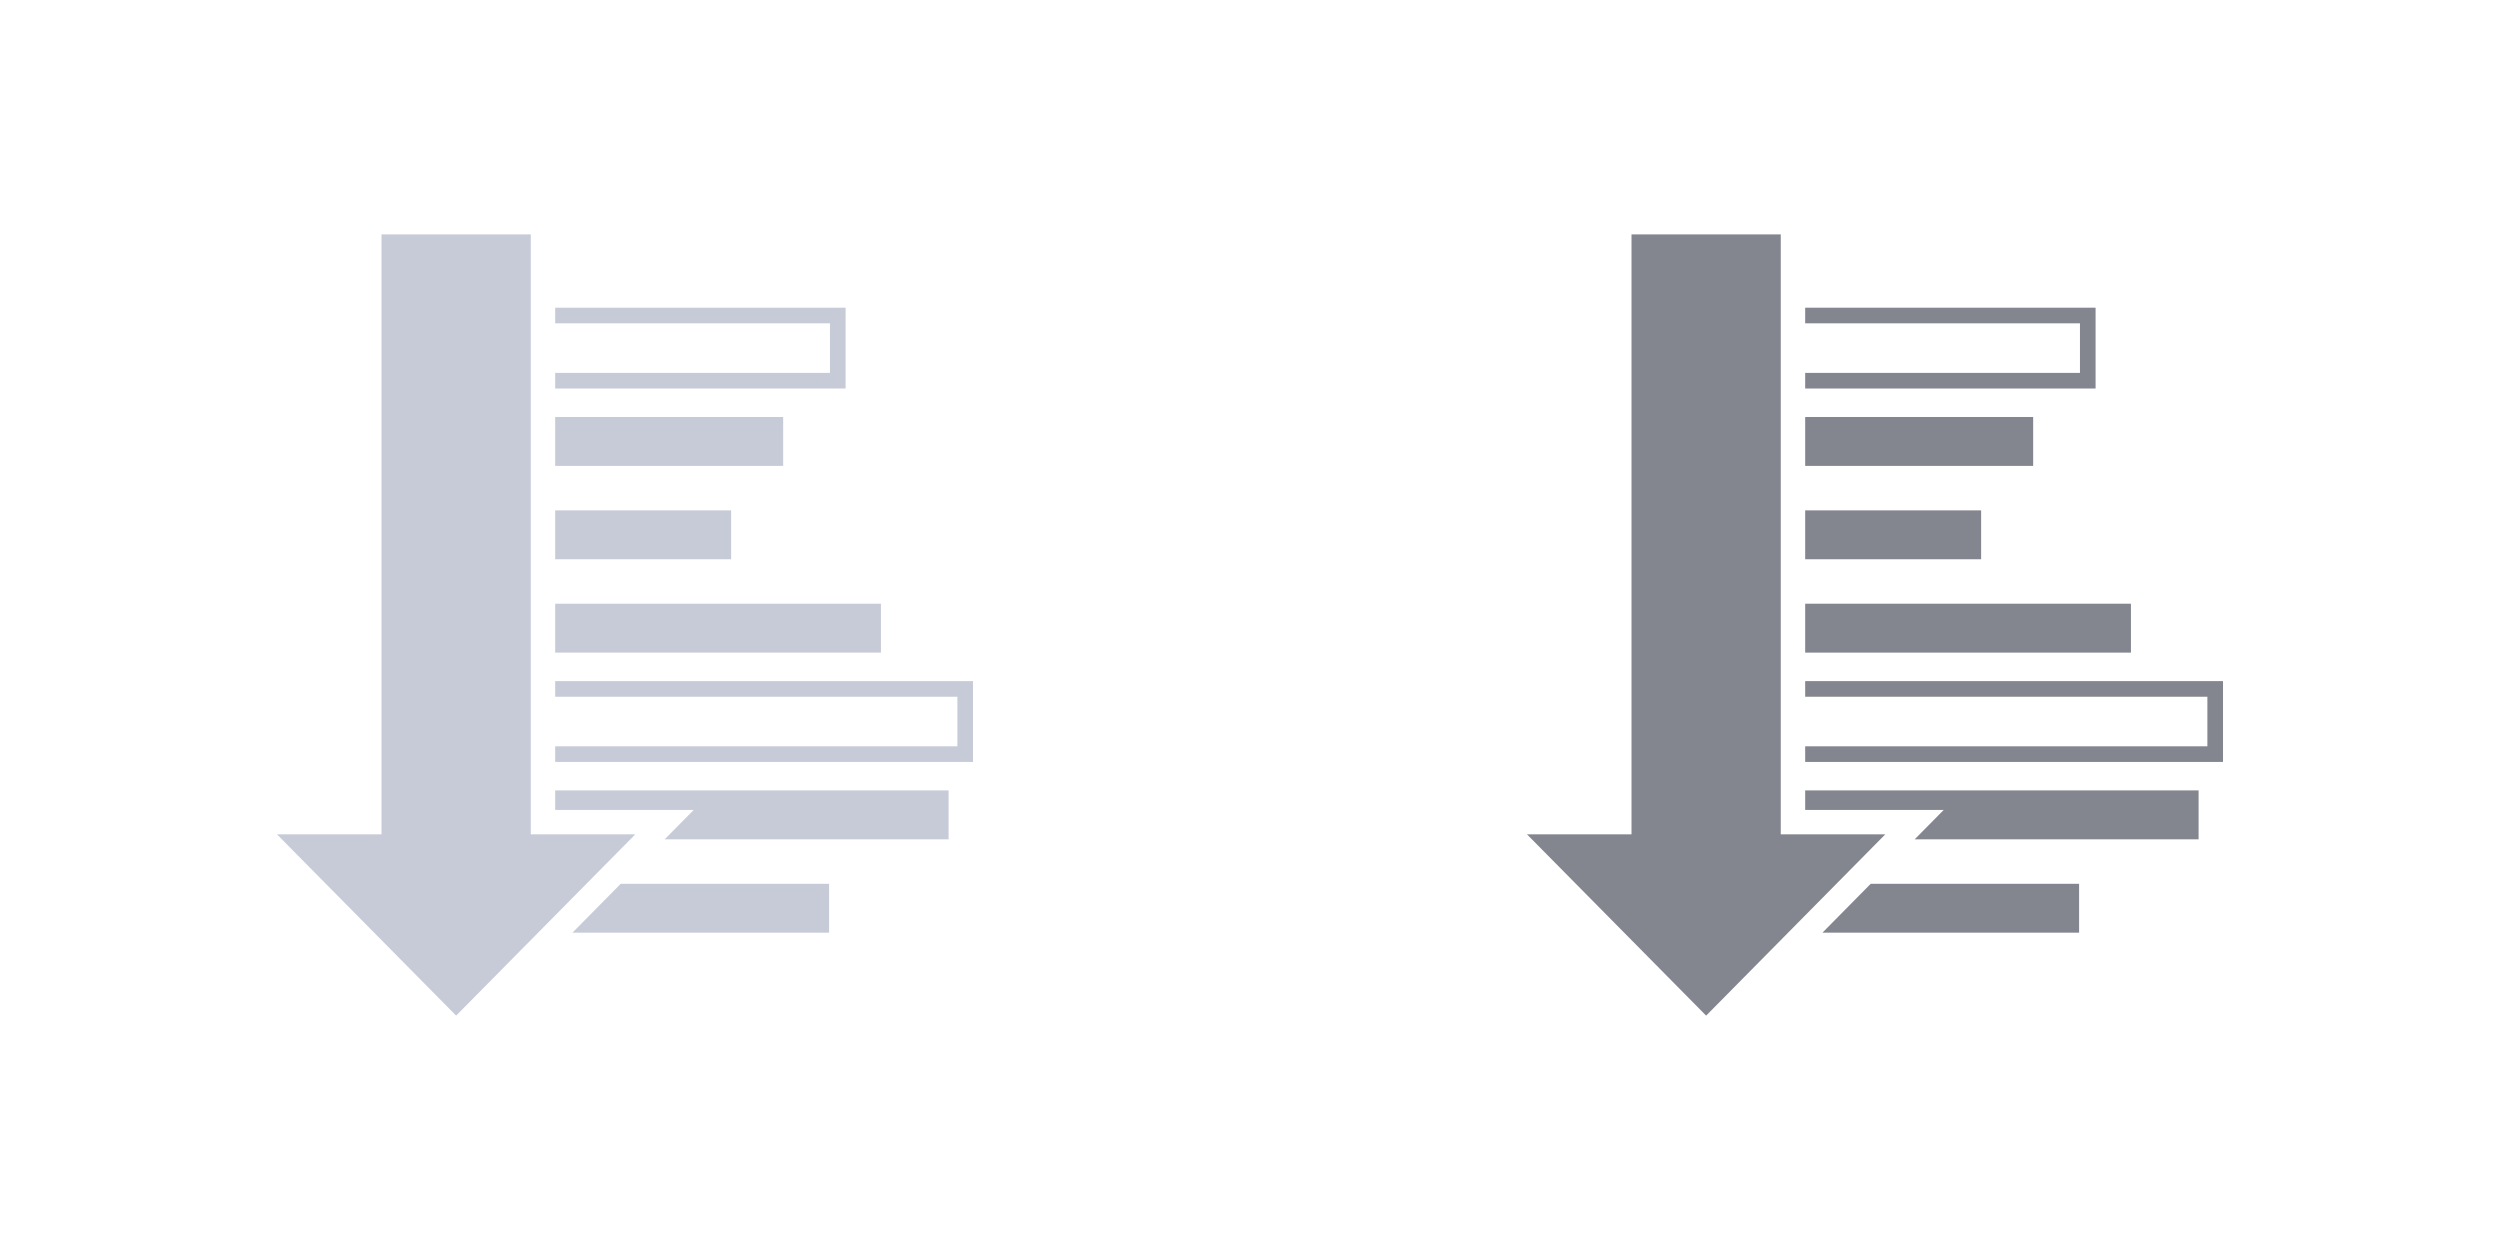
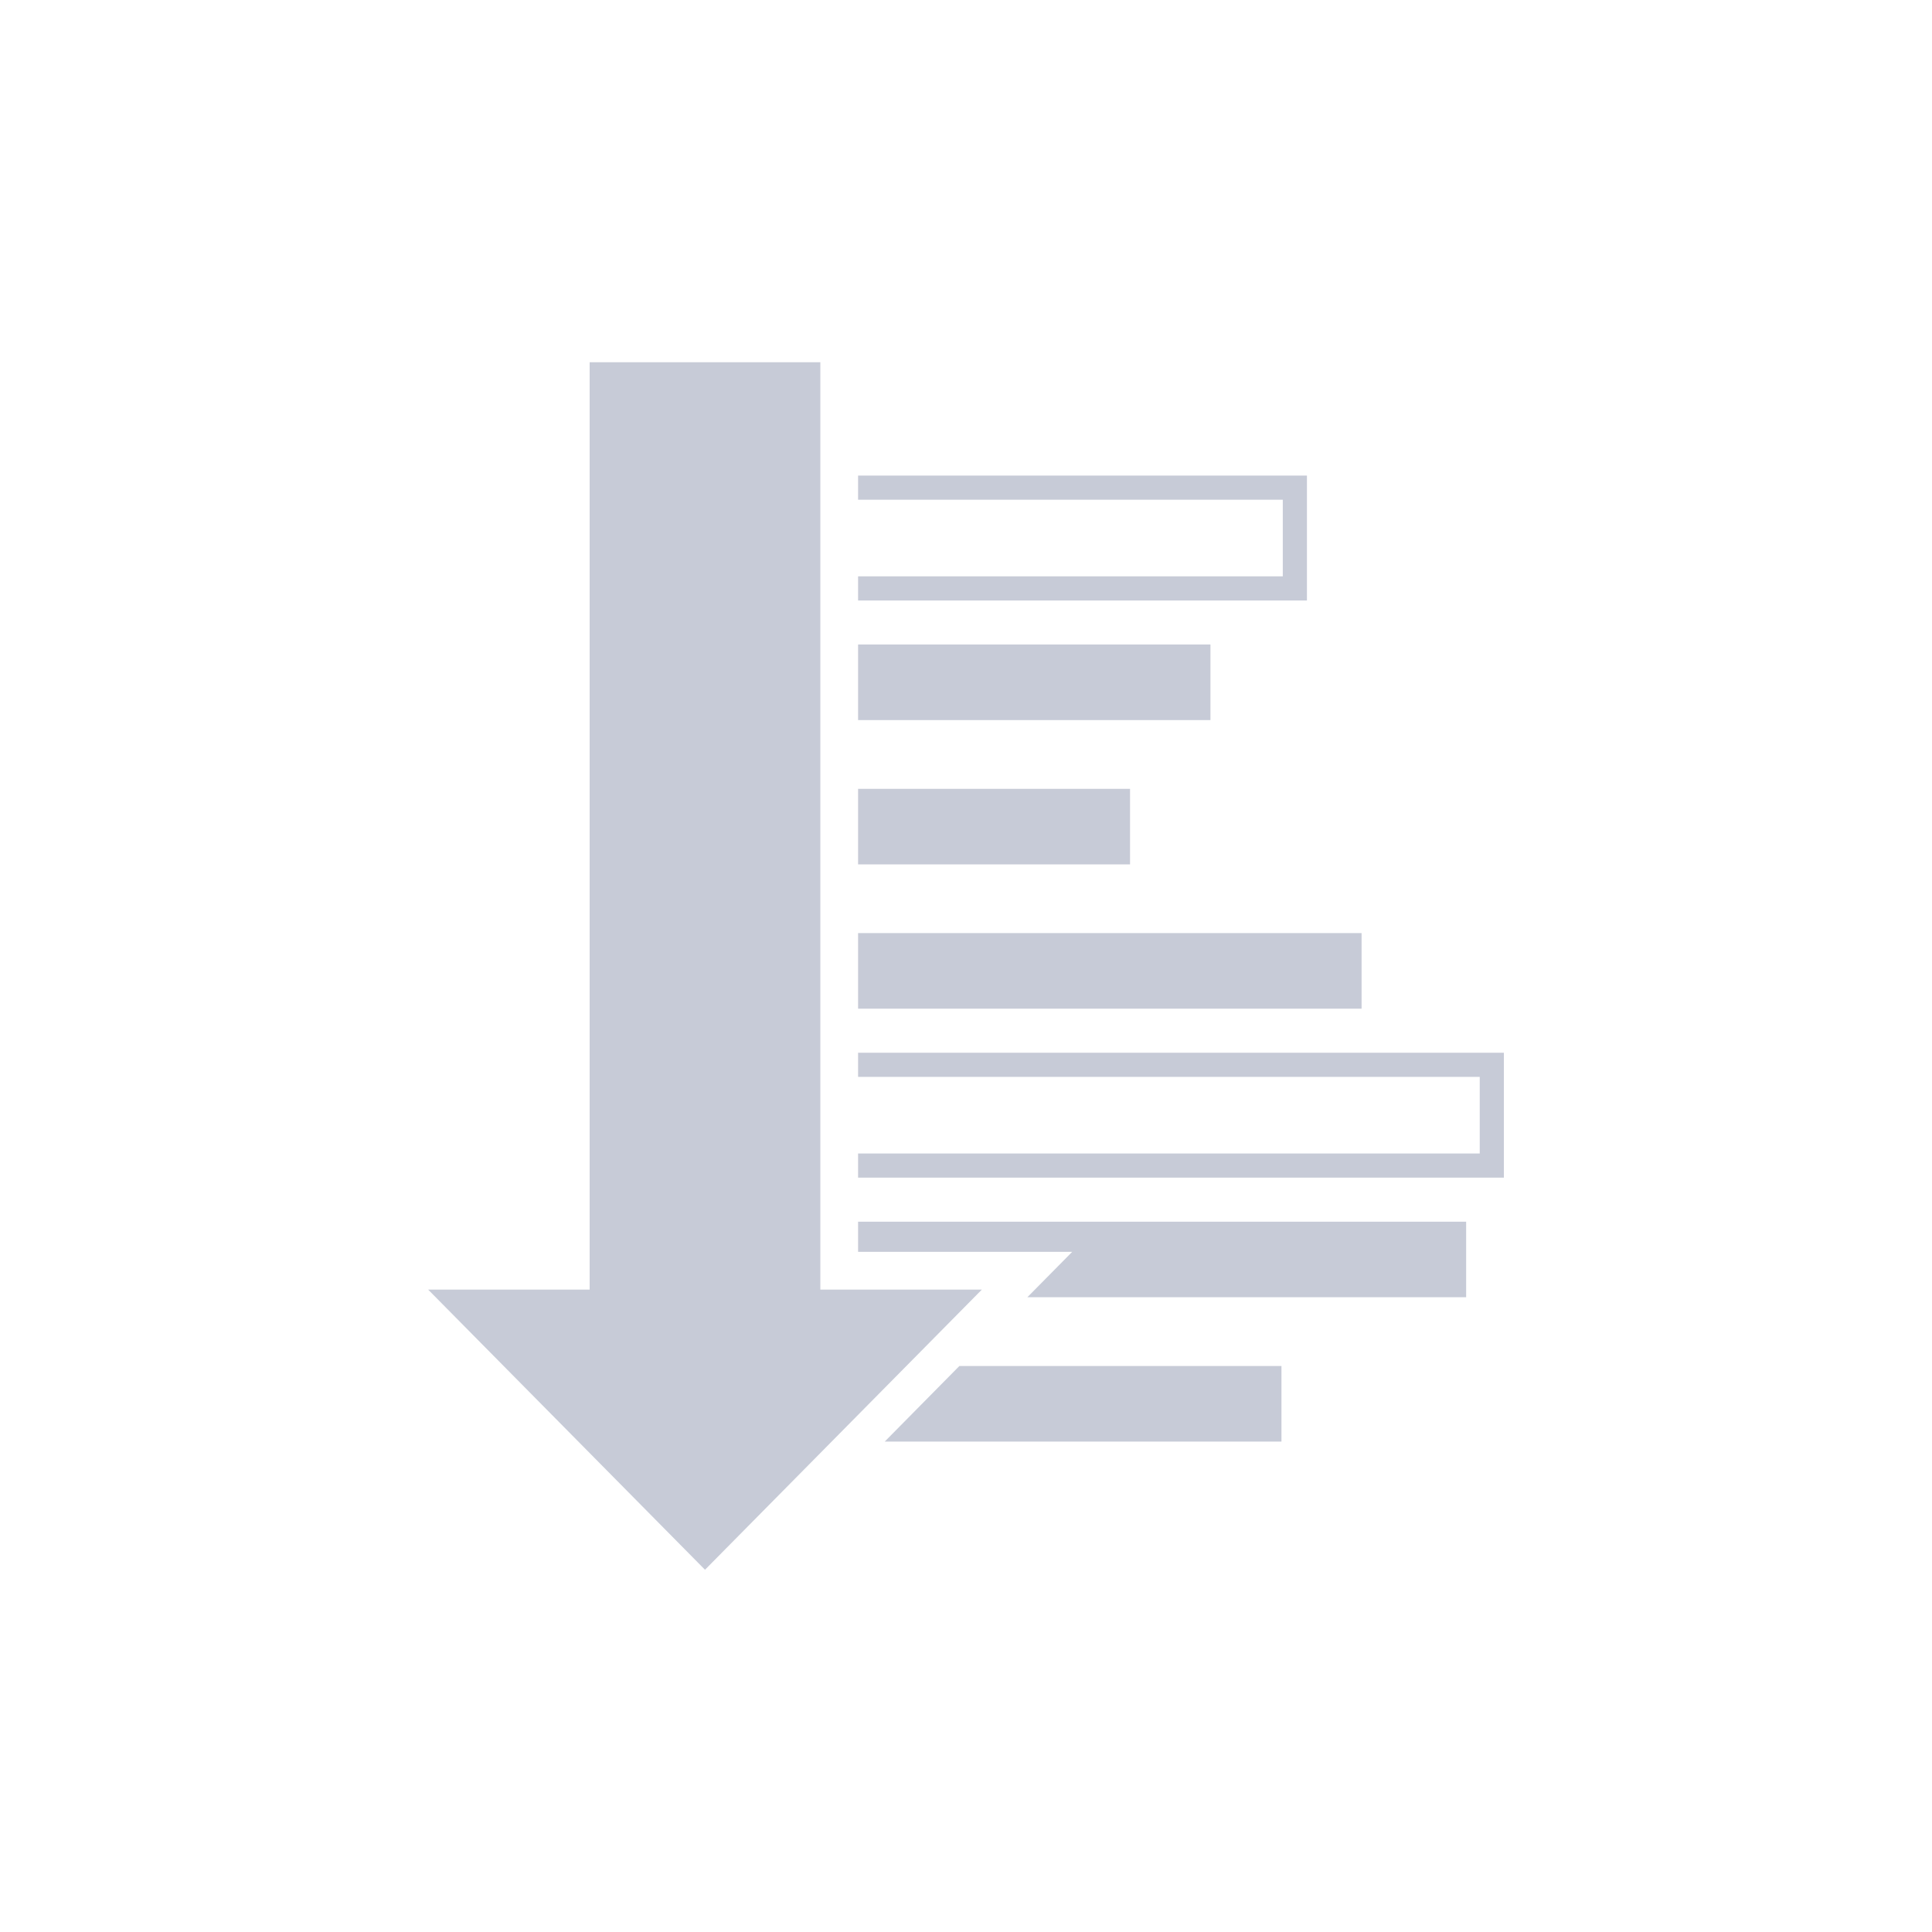
- <svg xmlns="http://www.w3.org/2000/svg" version="1.1" id="Layer_1" x="0px" y="0px" viewBox="0 0 128 64" style="enable-background:new 0 0 128 64;" xml:space="preserve">
+ <svg xmlns="http://www.w3.org/2000/svg" version="1.1" id="Layer_1" x="0px" y="0px" viewBox="0 0 64 64" style="enable-background:new 0 0 64 64;" xml:space="preserve">
  <style type="text/css">
	.st0{fill:#C7CBD7;}
- 	.st1{fill:#83868E;}
</style>
  <g>
    <polygon class="st0" points="27.175,12 19.533,12 19.533,42.719 14.182,42.719 23.354,52 32.526,42.719 27.175,42.719  " />
    <polygon class="st0" points="42.494,16.554 42.494,19.092 28.425,19.092 28.425,19.892 43.294,19.892 43.294,15.754 28.425,15.754    28.425,16.554  " />
    <polygon class="st0" points="40.098,23.854 40.098,21.35 40.097,21.35 28.425,21.35 28.425,23.854  " />
    <rect x="28.425" y="26.131" class="st0" width="9.009" height="2.503" />
    <polygon class="st0" points="45.104,33.414 45.104,30.91 45.104,30.91 28.425,30.91 28.425,33.414  " />
    <polygon class="st0" points="49.018,35.673 49.018,38.211 28.425,38.211 28.425,39.011 49.818,39.011 49.818,34.873 28.425,34.873    28.425,35.673  " />
    <polygon class="st0" points="35.518,41.469 34.032,42.973 48.568,42.973 48.568,40.47 28.425,40.47 28.425,41.469  " />
    <polygon class="st0" points="42.45,47.754 42.45,45.25 31.781,45.25 29.308,47.754  " />
  </g>
-   <g>
-     <polygon class="st1" points="91.175,12 83.533,12 83.533,42.719 78.182,42.719 87.354,52 96.526,42.719 91.175,42.719  " />
-     <polygon class="st1" points="106.494,16.554 106.494,19.092 92.425,19.092 92.425,19.892 107.294,19.892 107.294,15.754    92.425,15.754 92.425,16.554  " />
-     <polygon class="st1" points="104.098,23.854 104.098,21.35 104.097,21.35 92.425,21.35 92.425,23.854  " />
-     <rect x="92.425" y="26.131" class="st1" width="9.009" height="2.503" />
-     <polygon class="st1" points="109.104,33.414 109.104,30.91 109.104,30.91 92.425,30.91 92.425,33.414  " />
-     <polygon class="st1" points="113.018,35.673 113.018,38.211 92.425,38.211 92.425,39.011 113.818,39.011 113.818,34.873    92.425,34.873 92.425,35.673  " />
-     <polygon class="st1" points="99.518,41.469 98.032,42.973 112.568,42.973 112.568,40.47 92.425,40.47 92.425,41.469  " />
-     <polygon class="st1" points="106.45,47.754 106.45,45.25 95.781,45.25 93.308,47.754  " />
-   </g>
</svg>
